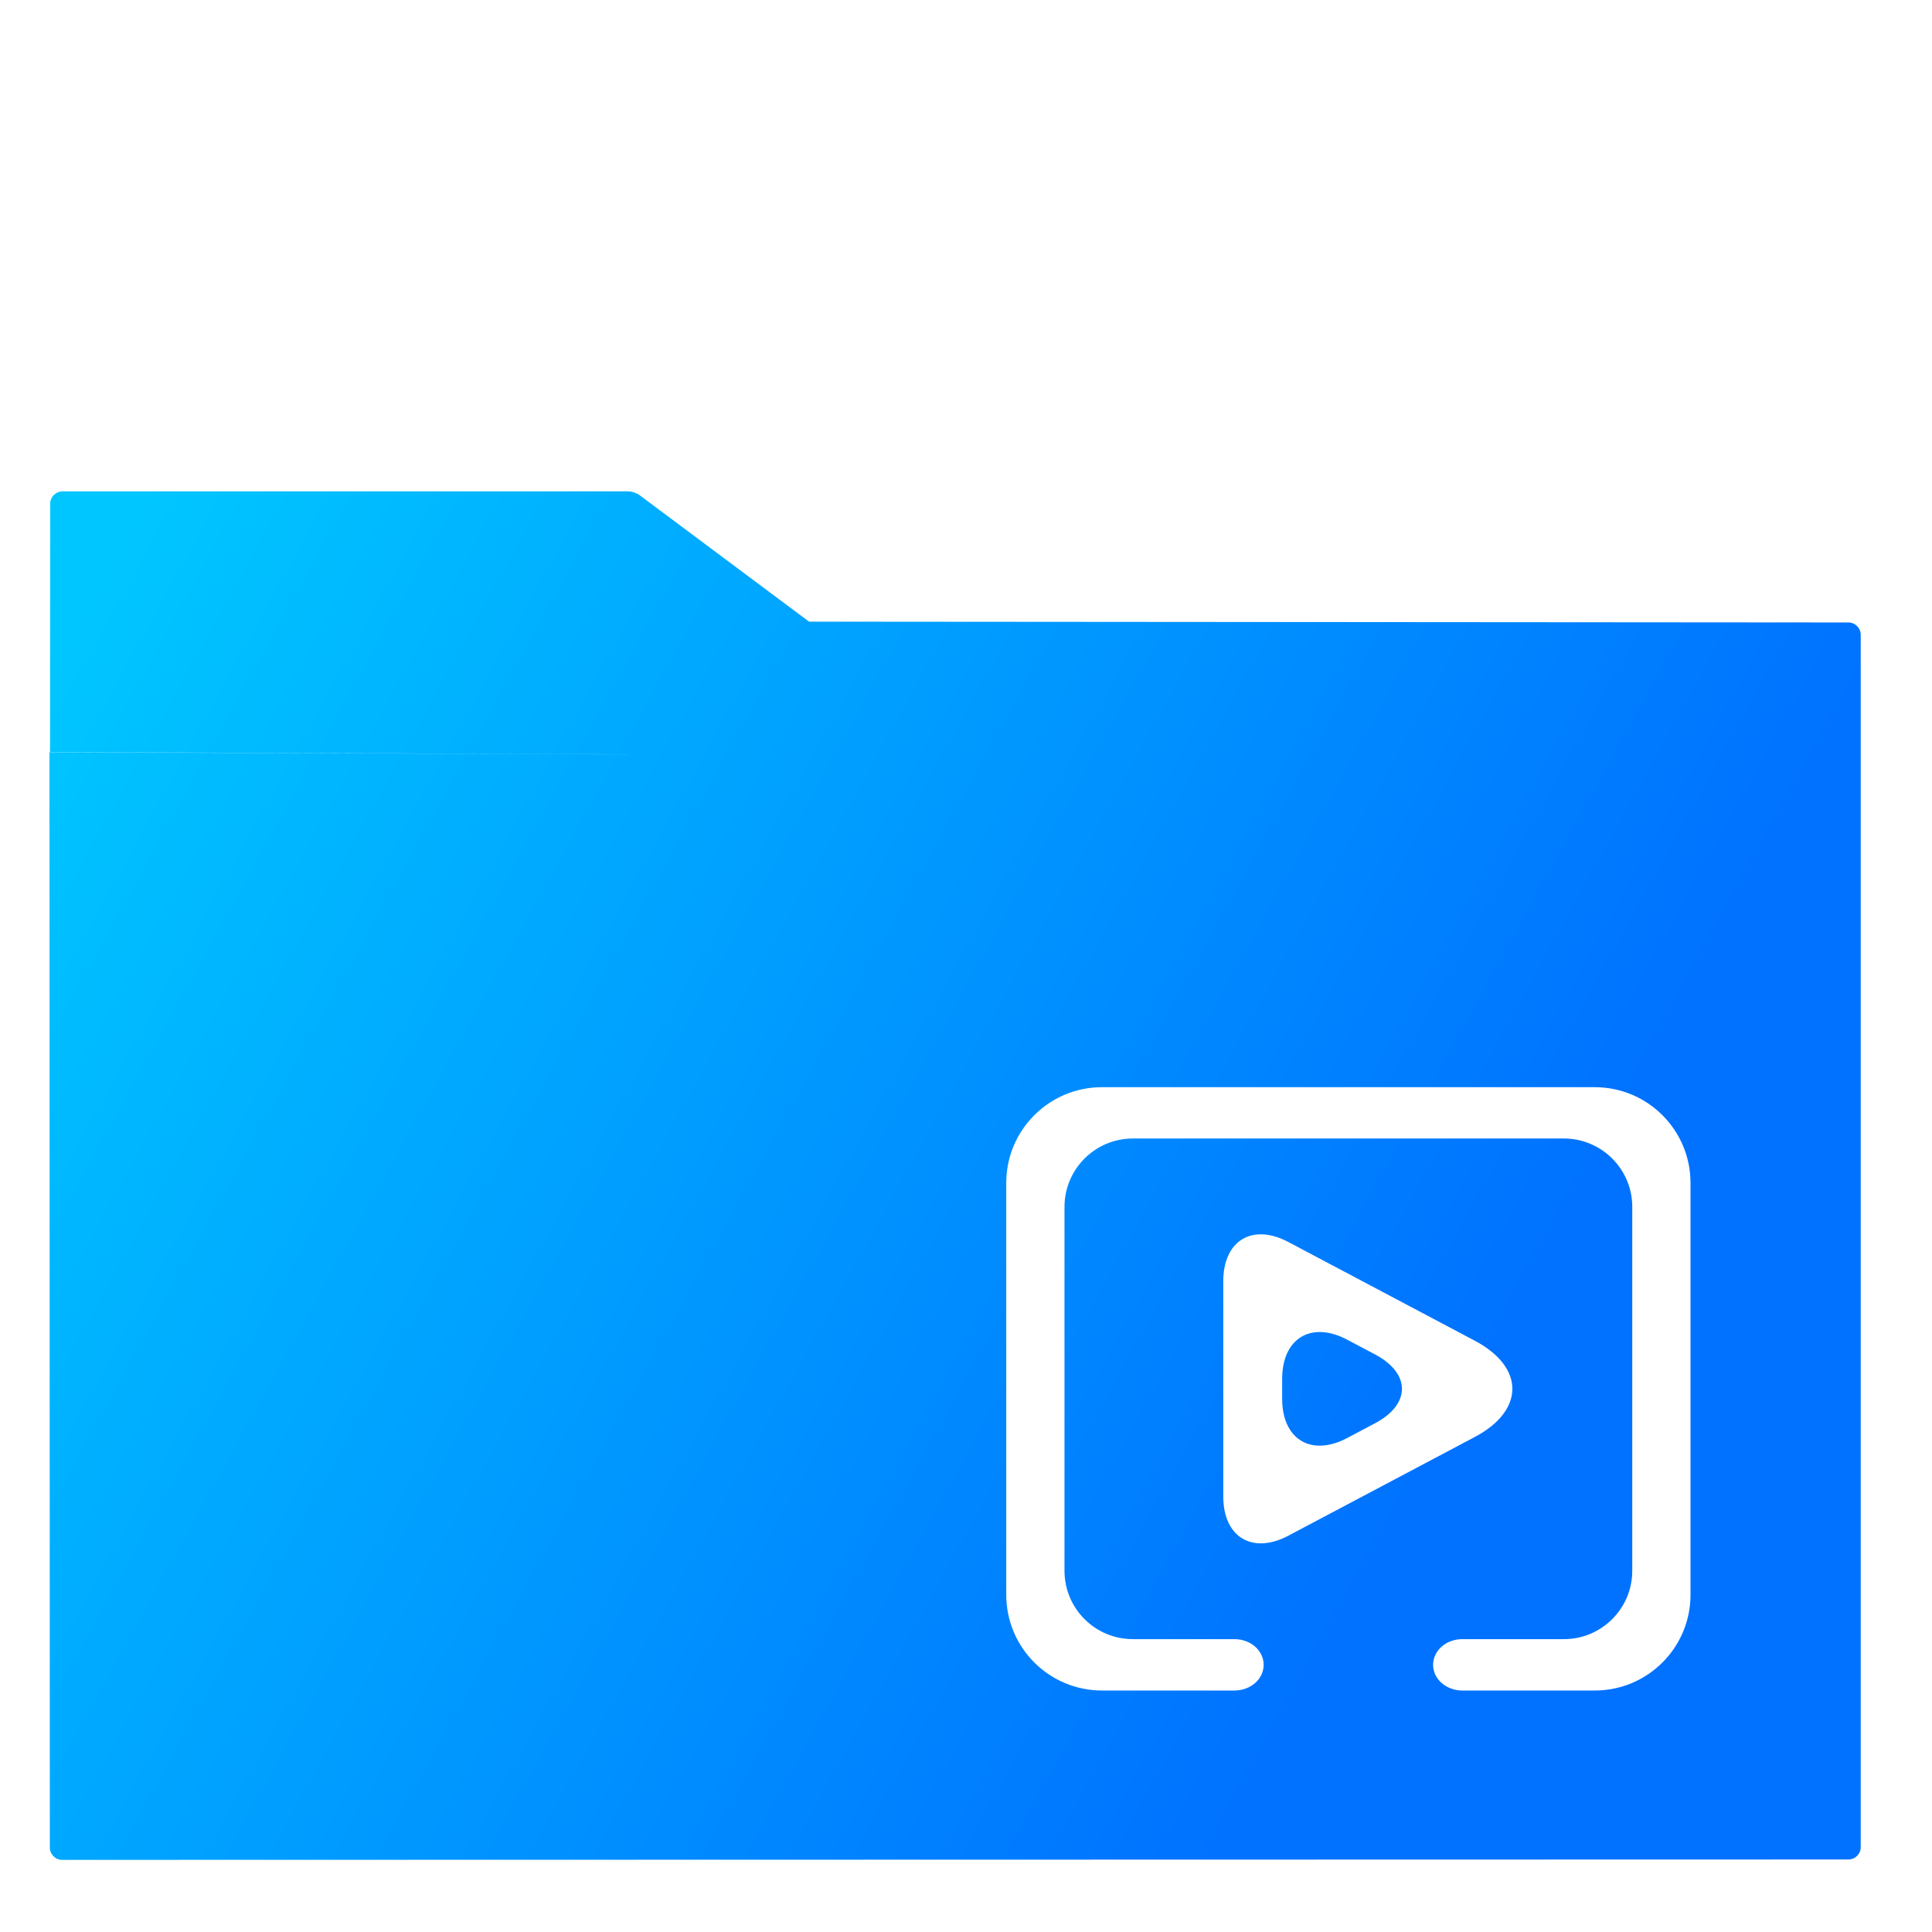
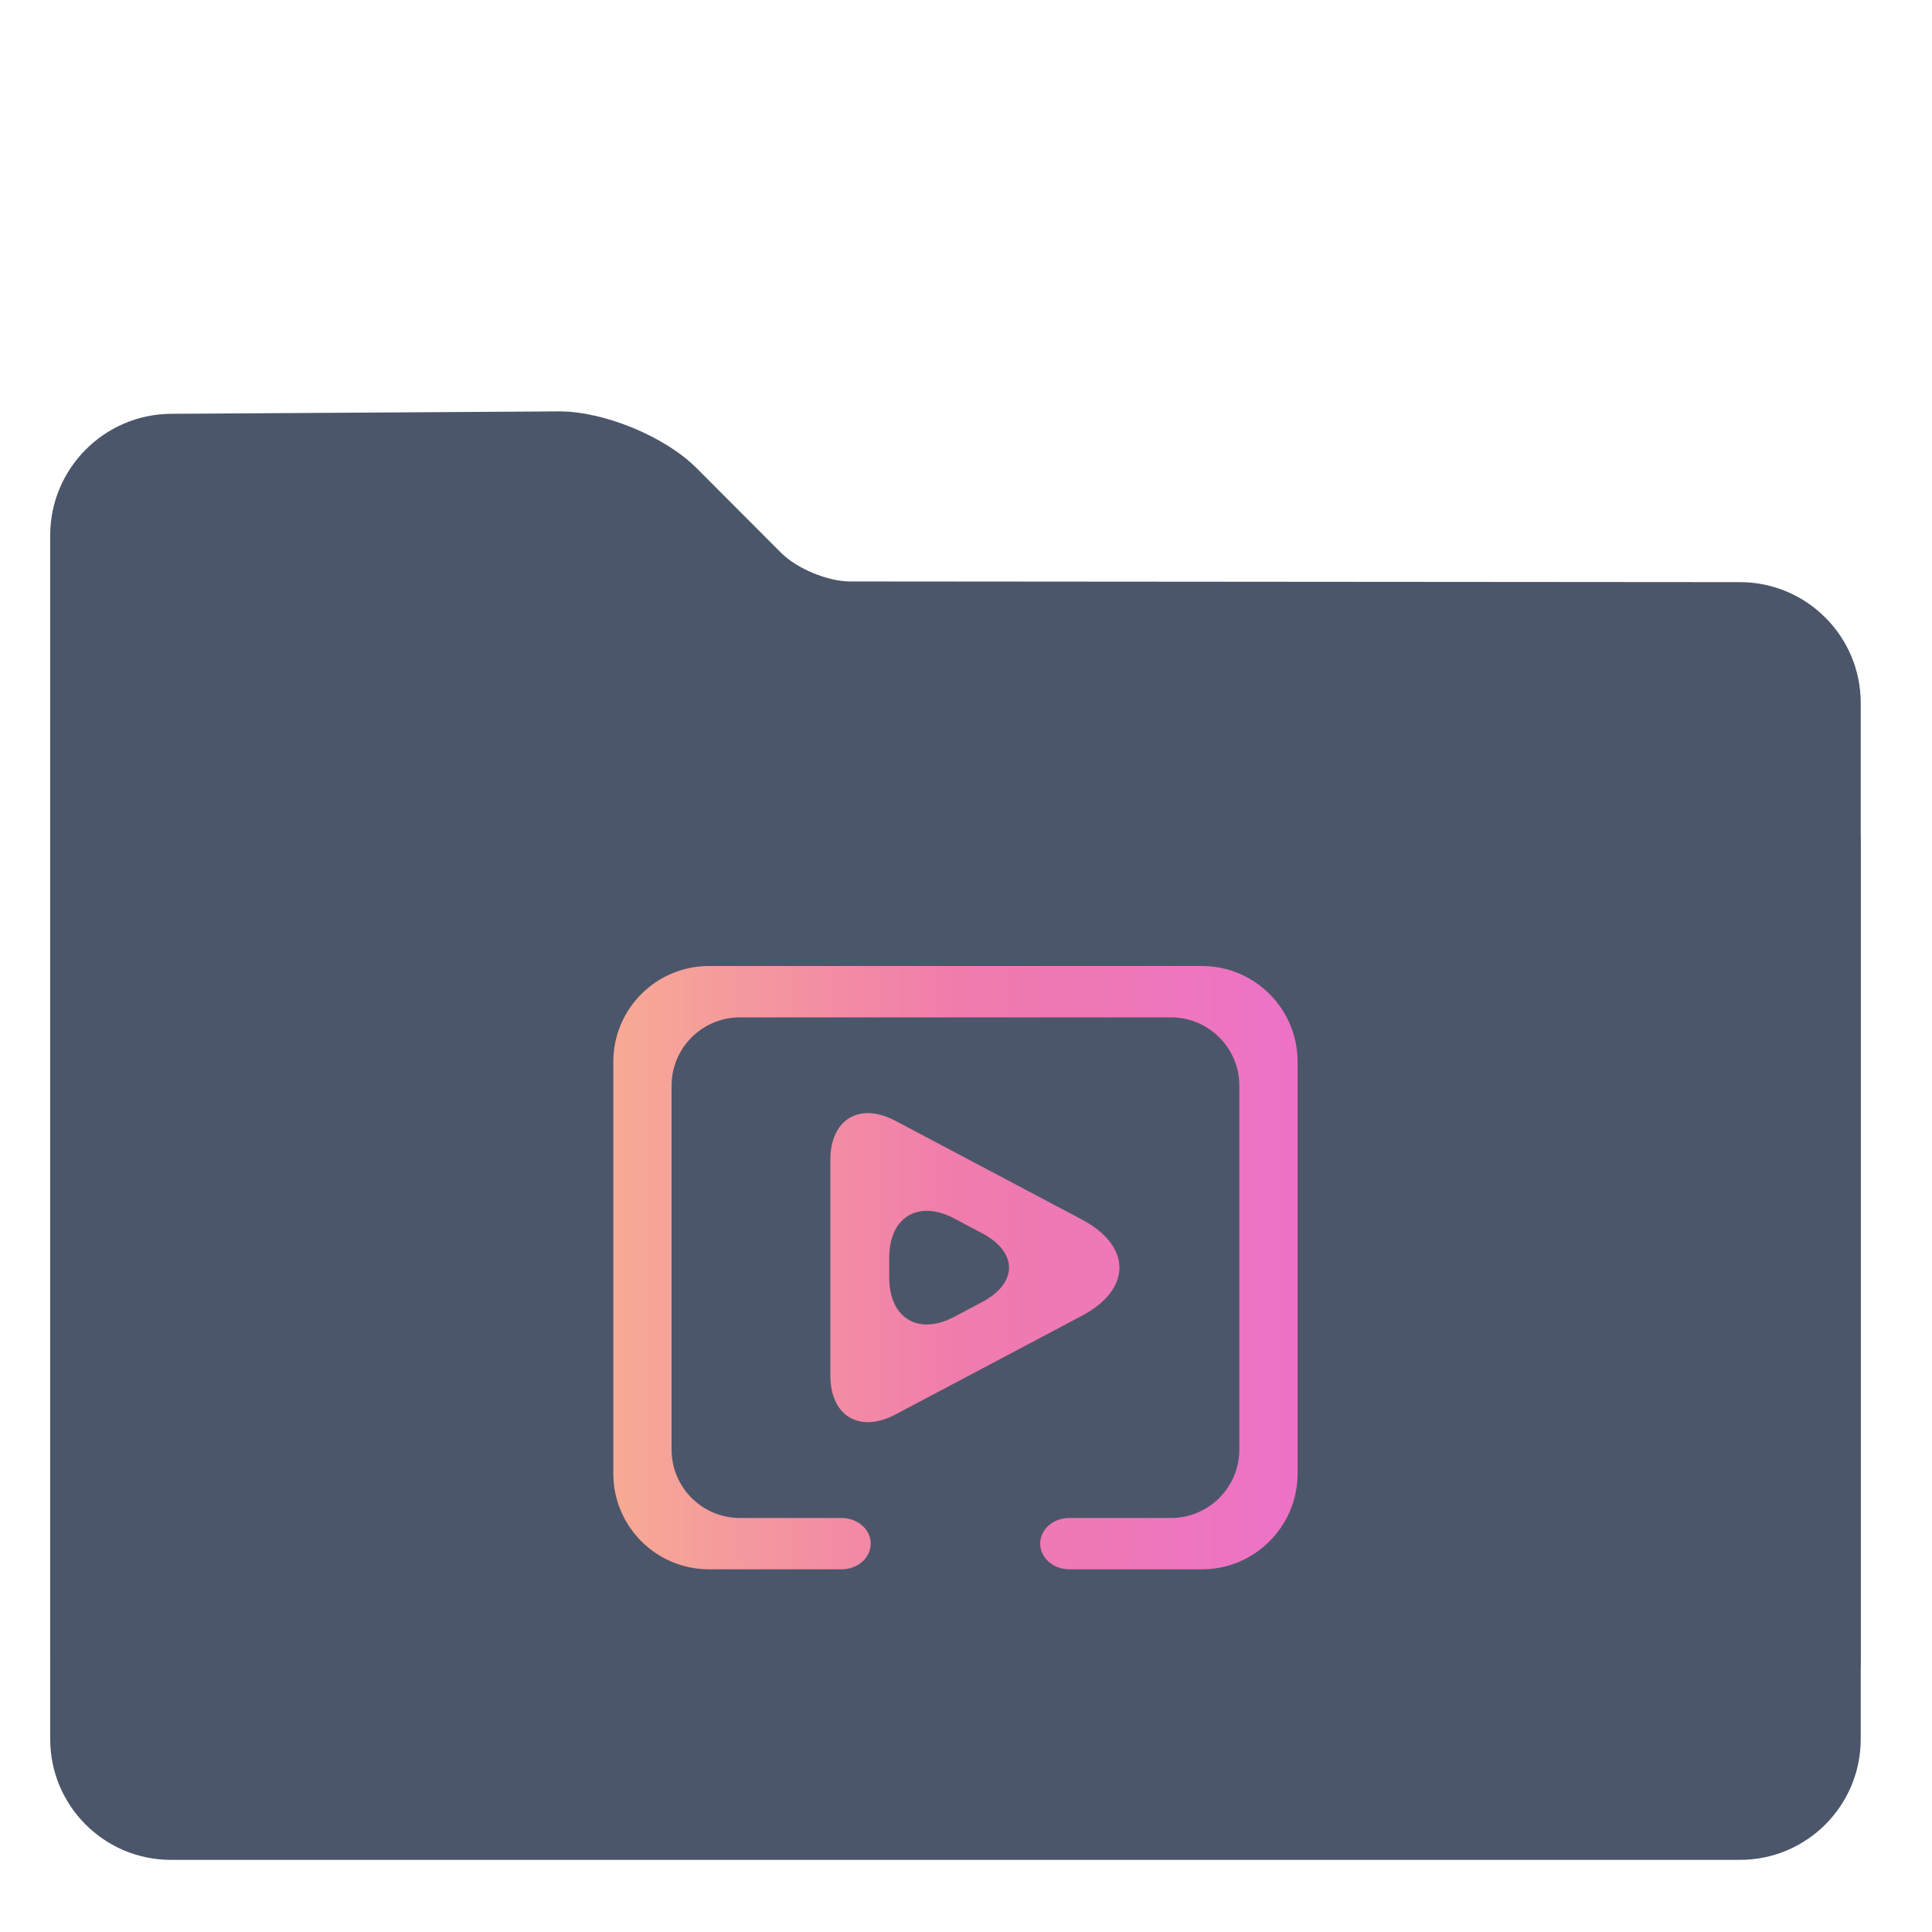
- <svg xmlns="http://www.w3.org/2000/svg" style="isolation:isolate" viewBox="0 0 48 48" width="48pt" height="48pt">
-   <linearGradient id="_lgradient_13" x1="-0.046" y1="0.16" x2="0.852" y2="0.536" gradientTransform="matrix(45,0,0,34,1.229,12.208)" gradientUnits="userSpaceOnUse">
-     <stop offset="3.043%" stop-opacity="1" style="stop-color:rgb(0,198,255)" />
-     <stop offset="98.261%" stop-opacity="1" style="stop-color:rgb(0,114,255)" />
-   </linearGradient>
-   <path d=" M 20.104 15.447 L 20.107 15.445 L 45.923 15.465 C 46.092 15.466 46.229 15.603 46.229 15.772 L 46.229 45.892 C 46.229 46.061 46.092 46.198 45.923 46.198 L 1.545 46.208 C 1.376 46.208 1.238 46.071 1.238 45.902 L 1.229 18.688 L 15.61 18.743 C 15.616 18.743 15.623 18.743 15.63 18.742 L 1.243 18.683 L 1.247 12.515 C 1.247 12.346 1.385 12.208 1.554 12.208 L 15.61 12.208 C 15.695 12.208 15.819 12.249 15.887 12.3 L 20.104 15.447 Z " fill-rule="evenodd" fill="url(#_lgradient_13)" />
-   <path d=" M 30.671 40.724 C 30.863 40.724 31.048 40.791 31.185 40.912 C 31.319 41.03 31.395 41.193 31.395 41.362 C 31.395 41.531 31.319 41.694 31.185 41.812 C 31.048 41.933 30.863 42 30.671 42 L 27.377 42 C 26.065 42 25 40.935 25 39.623 L 25 29.388 C 25 28.076 26.065 27.011 27.377 27.011 L 39.623 27.011 C 40.935 27.011 42 28.076 42 29.388 L 42 39.623 C 42 40.935 40.935 42 39.623 42 L 36.329 42 C 36.137 42 35.952 41.933 35.815 41.812 C 35.681 41.694 35.605 41.531 35.605 41.362 C 35.605 41.193 35.681 41.03 35.815 40.912 C 35.952 40.791 36.137 40.724 36.329 40.724 L 38.855 40.724 C 39.792 40.724 40.553 39.963 40.553 39.026 L 40.553 29.985 C 40.553 29.047 39.792 28.286 38.855 28.286 L 28.145 28.286 C 27.208 28.286 26.447 29.047 26.447 29.985 L 26.447 39.026 C 26.447 39.963 27.208 40.724 28.145 40.724 L 30.671 40.724 Z " fill="rgb(255,255,255)" />
-   <path d=" M 36.638 35.703 L 32.008 38.154 C 31.116 38.626 30.392 38.19 30.392 37.182 L 30.392 31.829 C 30.392 30.82 31.116 30.385 32.008 30.857 L 36.638 33.308 C 37.886 33.969 37.886 35.042 36.638 35.703 Z  M 34.162 35.361 L 33.47 35.727 C 32.579 36.199 31.855 35.763 31.855 34.754 L 31.855 34.257 C 31.855 33.248 32.579 32.812 33.47 33.284 L 34.162 33.65 C 35.054 34.122 35.054 34.889 34.162 35.361 Z " fill-rule="evenodd" fill="rgb(255,255,255)" />
+ <svg xmlns="http://www.w3.org/2000/svg" xmlns:xlink="http://www.w3.org/1999/xlink" style="isolation:isolate" viewBox="0 0 48 48" width="48pt" height="48pt" version="1.1" id="svg10">
+   <defs id="defs14">
+     <linearGradient id="linearGradient4227">
+       <stop id="stop00" offset="0.0" style="stop-color:#f7aa94;stop-opacity:1.0" />
+       <stop id="stop01" offset="0.5" style="stop-color:#f07cac;stop-opacity:1.0" />
+       <stop id="stop02" offset="1.0" style="stop-color:#ed72c7;stop-opacity:1.0" />
+     </linearGradient>
+     <linearGradient xlink:href="#linearGradient4227" id="linearGradient834" x1="15.238" y1="31.494" x2="32.238" y2="31.494" gradientUnits="userSpaceOnUse" />
+   </defs>
+   <path d=" M 1.247 13.3 L 1.247 41.208 C 1.247 42.864 2.591 44.208 4.247 44.208 L 43.229 44.208 C 44.885 44.208 46.229 42.864 46.229 41.208 L 46.229 17.465 C 46.229 15.809 44.885 14.464 43.229 14.463 L 21.116 14.446 C 20.564 14.445 19.799 14.128 19.409 13.737 L 17.299 11.623 C 16.519 10.842 14.99 10.214 13.886 10.221 L 4.247 10.281 C 2.591 10.292 1.247 11.644 1.247 13.3 Z " fill="rgb(119,172,157)" id="path2" style="fill:#4c566a;fill-opacity:1" />
+   <path d=" M 6.5 16 L 41.5 16 C 42.604 16 43.5 16.896 43.5 18 L 43.5 28 C 43.5 29.104 42.604 30 41.5 30 L 6.5 30 C 5.396 30 4.5 29.104 4.5 28 L 4.5 18 C 4.5 16.896 5.396 16 6.5 16 Z " fill="rgb(236,236,236)" id="path4" style="fill:#4c566a;fill-opacity:1" />
+   <path d="m 1.247,17.965 v 25.243 c 0,1.656 1.344,3 3,3 h 38.982 c 1.656,0 3,-1.344 3,-3 V 20.965 c 0,-1.656 -1.344,-3.001 -3,-3.002 L 21.116,17.946 c -0.552,-0.001 -1.448,-0.001 -2,0 z" fill="rgb(152,221,202)" id="path6" style="fill:#4c566a;fill-opacity:1" />
+   <path d=" M 20.909 37.714 C 21.101 37.714 21.286 37.781 21.423 37.902 C 21.557 38.02 21.633 38.182 21.633 38.351 C 21.633 38.52 21.557 38.683 21.423 38.801 C 21.286 38.922 21.101 38.989 20.909 38.989 L 17.615 38.989 C 16.303 38.989 15.238 37.924 15.238 36.612 L 15.238 26.377 C 15.238 25.065 16.303 24 17.615 24 L 29.861 24 C 31.173 24 32.238 25.065 32.238 26.377 L 32.238 36.612 C 32.238 37.924 31.173 38.989 29.861 38.989 L 26.567 38.989 C 26.375 38.989 26.19 38.922 26.053 38.801 C 25.919 38.683 25.843 38.52 25.843 38.351 C 25.843 38.182 25.919 38.02 26.053 37.902 C 26.19 37.781 26.375 37.714 26.567 37.714 L 29.093 37.714 C 30.03 37.714 30.791 36.953 30.791 36.015 L 30.791 26.974 C 30.791 26.037 30.03 25.276 29.093 25.276 L 18.383 25.276 C 17.446 25.276 16.685 26.037 16.685 26.974 L 16.685 36.015 C 16.685 36.953 17.446 37.714 18.383 37.714 L 20.909 37.714 Z  M 24.4 32.35 L 23.708 32.716 C 22.817 33.188 22.093 32.752 22.093 31.743 L 22.093 31.246 C 22.093 30.237 22.817 29.801 23.708 30.273 L 24.4 30.639 C 25.292 31.111 25.292 31.878 24.4 32.35 L 24.4 32.35 Z  M 26.876 32.692 L 22.246 35.143 C 21.354 35.615 20.63 35.18 20.63 34.171 L 20.63 28.818 C 20.63 27.81 21.354 27.374 22.246 27.846 L 26.876 30.297 C 28.124 30.958 28.124 32.031 26.876 32.692 L 26.876 32.692 Z " fill-rule="evenodd" fill="rgb(56,168,137)" id="path8" style="fill:url(#linearGradient834);fill-opacity:1.0" />
</svg>
